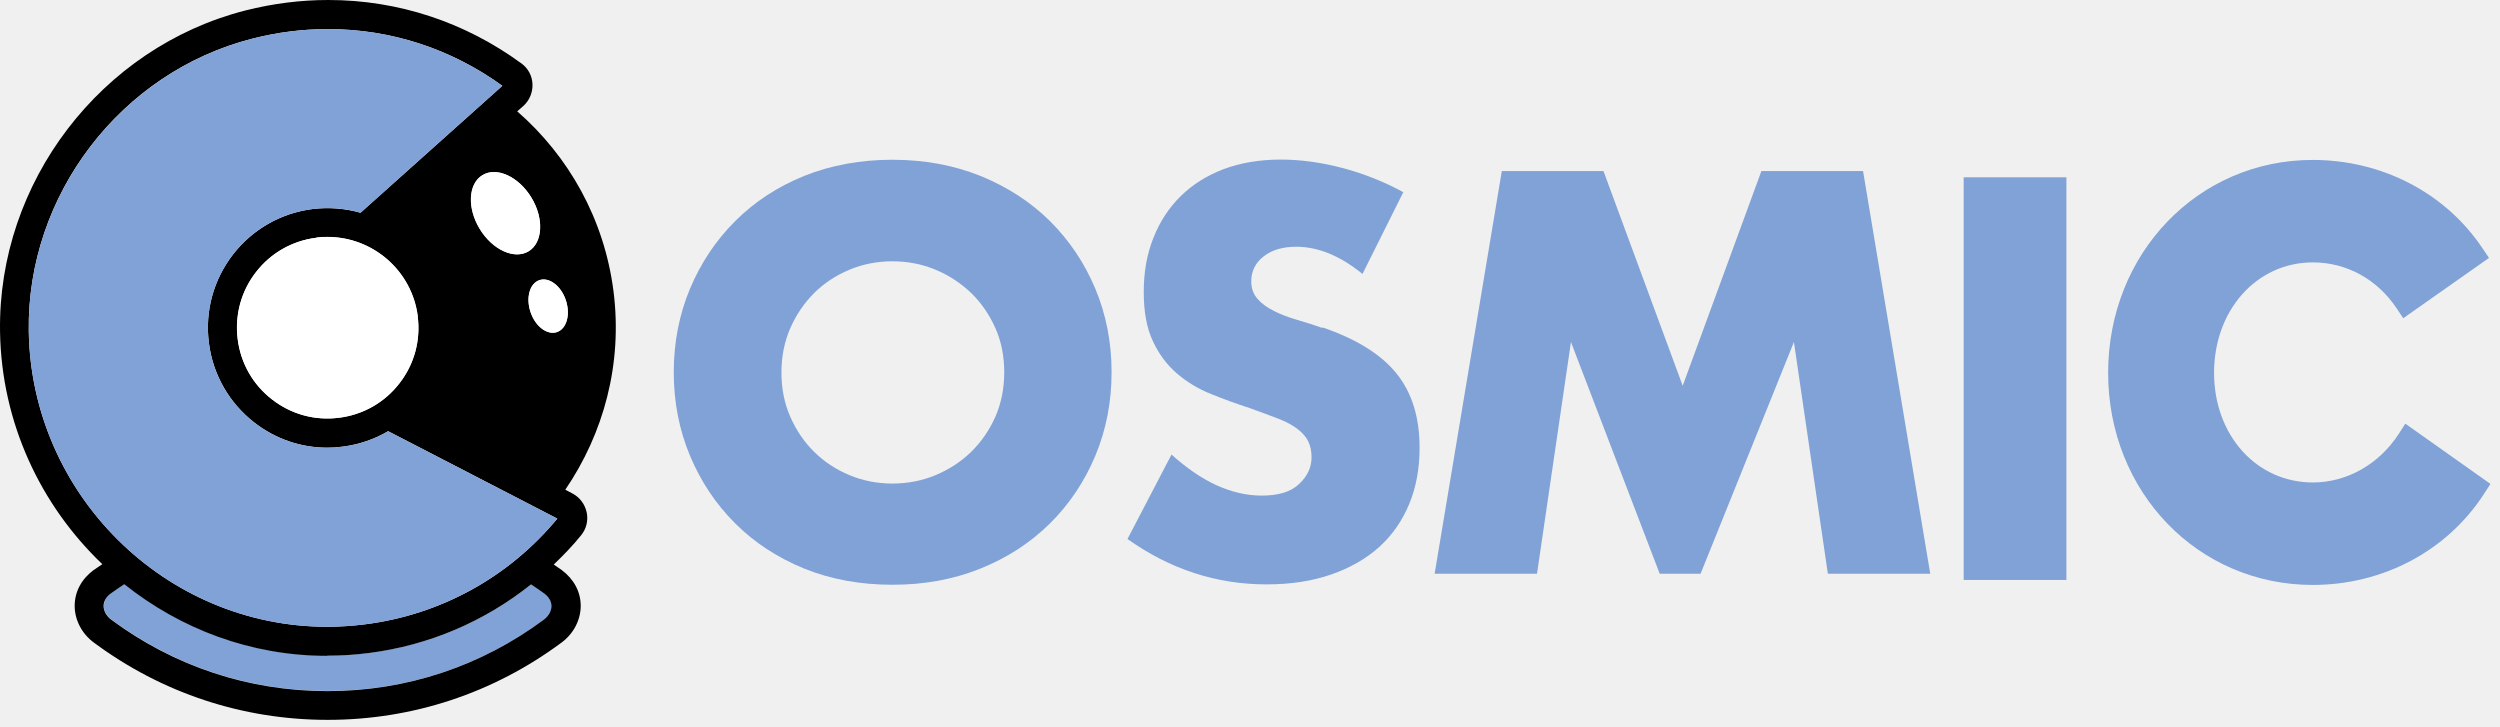
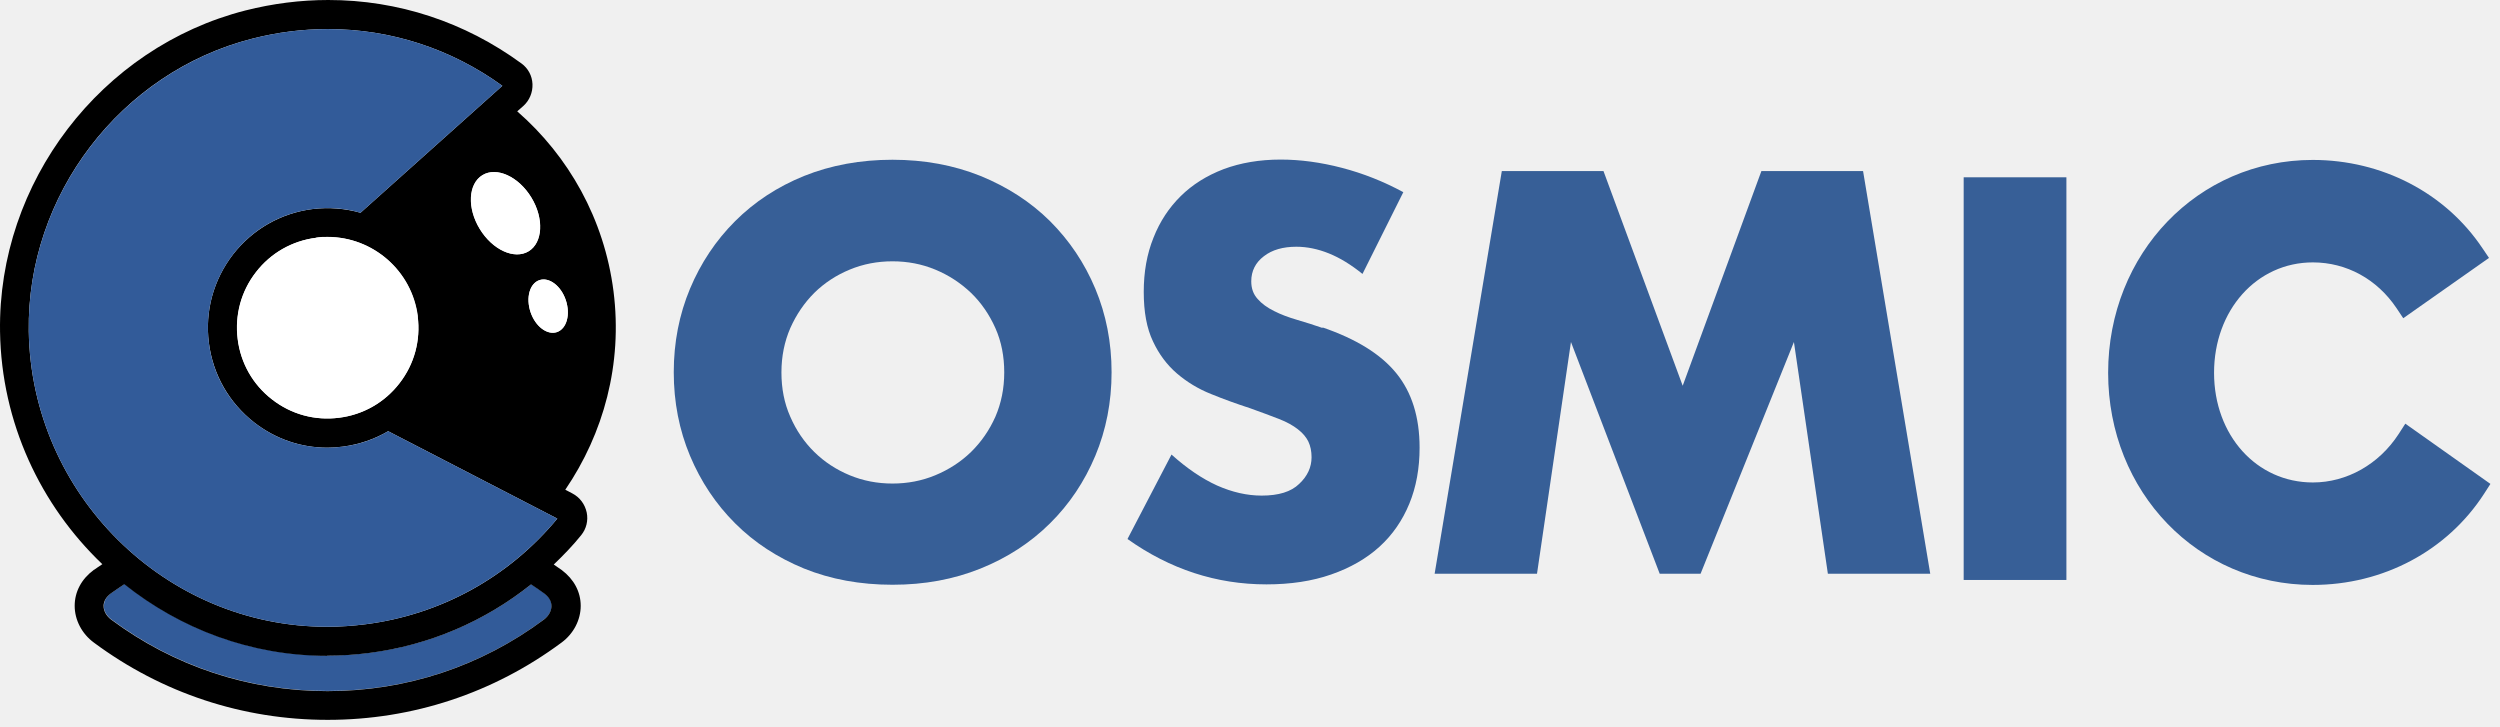
<svg xmlns="http://www.w3.org/2000/svg" width="141" height="41" viewBox="0 0 141 41" fill="none">
-   <path d="M59.222 12.473C58.125 11.387 56.819 10.544 55.303 9.924C53.787 9.315 52.131 9.01 50.336 9.01C48.541 9.01 46.866 9.315 45.35 9.924C43.844 10.534 42.548 11.387 41.461 12.473C40.373 13.56 39.526 14.83 38.917 16.282C38.309 17.735 38 19.309 38 20.995C38 22.681 38.309 24.255 38.917 25.707C39.526 27.16 40.373 28.43 41.461 29.516C42.548 30.603 43.844 31.446 45.35 32.066C46.856 32.675 48.521 32.98 50.336 32.98C52.151 32.98 53.787 32.675 55.303 32.066C56.819 31.456 58.125 30.603 59.222 29.516C60.319 28.43 61.167 27.16 61.775 25.707C62.383 24.255 62.693 22.681 62.693 20.995C62.693 19.309 62.383 17.735 61.775 16.282C61.167 14.83 60.309 13.56 59.222 12.473ZM56.14 23.503C55.801 24.265 55.343 24.925 54.764 25.494C54.186 26.053 53.508 26.49 52.75 26.804C51.992 27.119 51.184 27.272 50.336 27.272C49.489 27.272 48.681 27.119 47.923 26.804C47.165 26.49 46.497 26.053 45.928 25.494C45.36 24.936 44.901 24.265 44.572 23.503C44.233 22.742 44.073 21.909 44.073 21.005C44.073 20.101 44.243 19.268 44.572 18.506C44.911 17.745 45.36 17.084 45.928 16.516C46.497 15.957 47.165 15.52 47.923 15.206C48.681 14.891 49.489 14.738 50.336 14.738C51.184 14.738 51.992 14.891 52.75 15.206C53.508 15.52 54.176 15.957 54.764 16.516C55.343 17.074 55.801 17.745 56.14 18.506C56.48 19.268 56.639 20.101 56.639 21.005C56.639 21.909 56.469 22.742 56.14 23.503Z" fill="#80A2D6" />
-   <path d="M74.59 18.497C74.121 18.334 73.642 18.182 73.154 18.039C72.665 17.897 72.236 17.735 71.857 17.542C71.468 17.349 71.159 17.125 70.93 16.861C70.69 16.597 70.571 16.272 70.571 15.866C70.571 15.287 70.81 14.81 71.279 14.454C71.748 14.088 72.366 13.916 73.114 13.916C73.702 13.916 74.32 14.038 74.949 14.292C75.577 14.546 76.205 14.931 76.844 15.45L79.147 10.838C78.04 10.239 76.894 9.782 75.687 9.467C74.48 9.152 73.333 9 72.226 9C71.04 9 69.972 9.183 69.015 9.538C68.058 9.904 67.25 10.412 66.592 11.062C65.933 11.712 65.415 12.494 65.056 13.408C64.687 14.322 64.507 15.338 64.507 16.465C64.507 17.593 64.677 18.517 65.026 19.248C65.365 19.979 65.824 20.589 66.382 21.066C66.941 21.544 67.589 21.94 68.307 22.224C69.025 22.518 69.763 22.783 70.511 23.026C71.139 23.25 71.678 23.453 72.126 23.626C72.575 23.798 72.934 24.001 73.204 24.215C73.483 24.428 73.672 24.662 73.792 24.905C73.912 25.159 73.972 25.454 73.972 25.789C73.972 26.348 73.742 26.855 73.273 27.292C72.815 27.739 72.107 27.952 71.159 27.952C70.331 27.952 69.494 27.759 68.646 27.384C67.798 26.998 66.941 26.419 66.073 25.637L63.59 30.4C65.993 32.106 68.606 32.959 71.428 32.959C72.785 32.959 74.001 32.777 75.078 32.401C76.156 32.025 77.063 31.507 77.801 30.837C78.539 30.166 79.097 29.354 79.486 28.409C79.875 27.465 80.065 26.409 80.065 25.251C80.065 23.524 79.626 22.122 78.748 21.046C77.871 19.969 76.485 19.116 74.59 18.466V18.497Z" fill="#80A2D6" />
-   <path d="M99.342 9.65L94.904 21.757L90.437 9.65H84.702L80.913 32.36H86.687L88.602 19.289L93.608 32.36H95.912L101.177 19.289L103.092 32.36H108.866L105.077 9.65H99.342Z" fill="#80A2D6" />
-   <path d="M116.545 10H110.751V32.71H116.545V10Z" fill="#80A2D6" />
-   <path d="M135.663 23.89L135.284 24.479C134.177 26.185 132.362 27.211 130.447 27.211C127.266 27.211 124.873 24.55 124.873 21.025C124.873 17.501 127.266 14.799 130.447 14.799C132.342 14.799 134.067 15.744 135.164 17.379L135.543 17.948L140.38 14.546L140.001 13.987C137.917 10.879 134.347 9.02 130.437 9.02C123.965 9.02 118.899 14.292 118.899 21.025C118.899 27.759 123.965 32.99 130.437 32.99C134.407 32.99 138.017 31.07 140.101 27.851L140.46 27.292L135.653 23.89H135.663Z" fill="#80A2D6" />
-   <path d="M5.852 34.17C5.852 34.45 6.012 34.73 6.272 34.93C9.822 37.57 14.042 38.97 18.482 38.97C22.922 38.97 27.142 37.57 30.692 34.93C30.952 34.73 31.112 34.45 31.112 34.17C31.112 33.91 30.972 33.66 30.702 33.46C30.462 33.28 30.212 33.12 29.962 32.95C27.342 35.04 24.202 36.39 20.812 36.82C20.032 36.92 19.242 36.97 18.462 36.97C14.162 36.97 10.182 35.45 7.032 32.93C6.782 33.1 6.522 33.27 6.272 33.45C6.002 33.65 5.862 33.9 5.862 34.16L5.852 34.17Z" fill="#80A2D6" />
+   <path d="M59.222 12.473C58.125 11.387 56.819 10.544 55.303 9.924C53.787 9.315 52.131 9.01 50.336 9.01C48.541 9.01 46.866 9.315 45.35 9.924C43.844 10.534 42.548 11.387 41.461 12.473C40.373 13.56 39.526 14.83 38.917 16.282C38.309 17.735 38 19.309 38 20.995C38 22.681 38.309 24.255 38.917 25.707C39.526 27.16 40.373 28.43 41.461 29.516C42.548 30.603 43.844 31.446 45.35 32.066C46.856 32.675 48.521 32.98 50.336 32.98C52.151 32.98 53.787 32.675 55.303 32.066C56.819 31.456 58.125 30.603 59.222 29.516C60.319 28.43 61.167 27.16 61.775 25.707C62.383 24.255 62.693 22.681 62.693 20.995C62.693 19.309 62.383 17.735 61.775 16.282C61.167 14.83 60.309 13.56 59.222 12.473ZM56.14 23.503C55.801 24.265 55.343 24.925 54.764 25.494C54.186 26.053 53.508 26.49 52.75 26.804C51.992 27.119 51.184 27.272 50.336 27.272C49.489 27.272 48.681 27.119 47.923 26.804C47.165 26.49 46.497 26.053 45.928 25.494C45.36 24.936 44.901 24.265 44.572 23.503C44.233 22.742 44.073 21.909 44.073 21.005C44.073 20.101 44.243 19.268 44.572 18.506C44.911 17.745 45.36 17.084 45.928 16.516C46.497 15.957 47.165 15.52 47.923 15.206C48.681 14.891 49.489 14.738 50.336 14.738C51.184 14.738 51.992 14.891 52.75 15.206C53.508 15.52 54.176 15.957 54.764 16.516C55.343 17.074 55.801 17.745 56.14 18.506C56.48 19.268 56.639 20.101 56.639 21.005C56.639 21.909 56.469 22.742 56.14 23.503Z" fill="#375F97" />
+   <path d="M74.59 18.497C74.121 18.334 73.642 18.182 73.154 18.039C72.665 17.897 72.236 17.735 71.857 17.542C71.468 17.349 71.159 17.125 70.93 16.861C70.69 16.597 70.571 16.272 70.571 15.866C70.571 15.287 70.81 14.81 71.279 14.454C71.748 14.088 72.366 13.916 73.114 13.916C73.702 13.916 74.32 14.038 74.949 14.292C75.577 14.546 76.205 14.931 76.844 15.45L79.147 10.838C78.04 10.239 76.894 9.782 75.687 9.467C74.48 9.152 73.333 9 72.226 9C71.04 9 69.972 9.183 69.015 9.538C68.058 9.904 67.25 10.412 66.592 11.062C65.933 11.712 65.415 12.494 65.056 13.408C64.687 14.322 64.507 15.338 64.507 16.465C64.507 17.593 64.677 18.517 65.026 19.248C65.365 19.979 65.824 20.589 66.382 21.066C66.941 21.544 67.589 21.94 68.307 22.224C69.025 22.518 69.763 22.783 70.511 23.026C71.139 23.25 71.678 23.453 72.126 23.626C72.575 23.798 72.934 24.001 73.204 24.215C73.483 24.428 73.672 24.662 73.792 24.905C73.912 25.159 73.972 25.454 73.972 25.789C73.972 26.348 73.742 26.855 73.273 27.292C72.815 27.739 72.107 27.952 71.159 27.952C70.331 27.952 69.494 27.759 68.646 27.384C67.798 26.998 66.941 26.419 66.073 25.637L63.59 30.4C65.993 32.106 68.606 32.959 71.428 32.959C72.785 32.959 74.001 32.777 75.078 32.401C76.156 32.025 77.063 31.507 77.801 30.837C78.539 30.166 79.097 29.354 79.486 28.409C79.875 27.465 80.065 26.409 80.065 25.251C80.065 23.524 79.626 22.122 78.748 21.046C77.871 19.969 76.485 19.116 74.59 18.466V18.497Z" fill="#375F97" />
+   <path d="M99.342 9.65L94.904 21.757L90.437 9.65H84.702L80.913 32.36H86.687L88.602 19.289L93.608 32.36H95.912L101.177 19.289L103.092 32.36H108.866L105.077 9.65H99.342Z" fill="#375F97" />
+   <path d="M116.545 10H110.751V32.71H116.545V10Z" fill="#375F97" />
+   <path d="M135.663 23.89L135.284 24.479C134.177 26.185 132.362 27.211 130.447 27.211C127.266 27.211 124.873 24.55 124.873 21.025C124.873 17.501 127.266 14.799 130.447 14.799C132.342 14.799 134.067 15.744 135.164 17.379L135.543 17.948L140.38 14.546L140.001 13.987C137.917 10.879 134.347 9.02 130.437 9.02C123.965 9.02 118.899 14.292 118.899 21.025C118.899 27.759 123.965 32.99 130.437 32.99C134.407 32.99 138.017 31.07 140.101 27.851L140.46 27.292L135.653 23.89H135.663Z" fill="#375F97" />
+   <path d="M5.852 34.17C5.852 34.45 6.012 34.73 6.272 34.93C9.822 37.57 14.042 38.97 18.482 38.97C22.922 38.97 27.142 37.57 30.692 34.93C30.952 34.73 31.112 34.45 31.112 34.17C31.112 33.91 30.972 33.66 30.702 33.46C30.462 33.28 30.212 33.12 29.962 32.95C27.342 35.04 24.202 36.39 20.812 36.82C20.032 36.92 19.242 36.97 18.462 36.97C14.162 36.97 10.182 35.45 7.032 32.93C6.782 33.1 6.522 33.27 6.272 33.45C6.002 33.65 5.862 33.9 5.862 34.16L5.852 34.17Z" fill="#325B99" />
  <path d="M5.282 32.15C4.592 32.66 4.212 33.38 4.212 34.17C4.212 34.96 4.612 35.74 5.292 36.24C9.132 39.09 13.692 40.6 18.482 40.6C23.272 40.6 27.832 39.09 31.672 36.24C32.352 35.74 32.752 34.96 32.752 34.17C32.752 33.38 32.372 32.67 31.682 32.15C31.532 32.04 31.382 31.95 31.232 31.84C31.772 31.32 32.302 30.78 32.782 30.18C33.072 29.82 33.182 29.36 33.092 28.91C32.992 28.44 32.702 28.05 32.282 27.83L31.882 27.62C34.042 24.45 35.122 20.53 34.602 16.43C34.082 12.34 32.062 8.8 29.172 6.28L29.512 5.98C29.862 5.67 30.052 5.21 30.032 4.74C30.012 4.27 29.782 3.85 29.412 3.58C26.212 1.24 22.452 0 18.512 0C16.952 0 15.382 0.2 13.842 0.59C5.692 2.67 -0.128 10.29 0.002 18.7C0.082 23.85 2.292 28.5 5.772 31.82C5.612 31.93 5.452 32.03 5.302 32.14H5.282V32.15ZM29.812 14.17C29.012 14.66 27.772 14.1 27.052 12.91C26.332 11.73 26.402 10.37 27.202 9.88C28.002 9.39 29.242 9.95 29.962 11.14C30.682 12.32 30.612 13.68 29.812 14.17ZM31.912 16.93C32.182 17.74 31.962 18.54 31.412 18.73C30.862 18.92 30.192 18.41 29.922 17.6C29.652 16.79 29.872 15.99 30.422 15.8C30.972 15.61 31.642 16.12 31.912 16.93ZM23.562 17.84C23.732 19.2 23.372 20.54 22.532 21.62C21.692 22.7 20.482 23.39 19.132 23.56C17.772 23.73 16.432 23.37 15.352 22.53C14.272 21.69 13.582 20.48 13.412 19.13C13.242 17.77 13.602 16.43 14.442 15.35C15.282 14.27 16.492 13.58 17.842 13.41C18.062 13.38 18.272 13.37 18.492 13.37C21.032 13.37 23.242 15.26 23.572 17.85H23.562V17.84ZM1.622 18.68C1.502 11.01 6.802 4.07 14.232 2.18C15.642 1.82 17.072 1.64 18.492 1.64C22.042 1.64 25.442 2.75 28.332 4.84L20.332 12C19.482 11.76 18.562 11.68 17.632 11.79C15.842 12.02 14.252 12.93 13.142 14.35C12.042 15.78 11.552 17.55 11.782 19.34C12.012 21.13 12.922 22.72 14.342 23.83C15.542 24.76 16.972 25.25 18.462 25.25C18.752 25.25 19.042 25.23 19.332 25.19C20.252 25.07 21.122 24.77 21.892 24.32L31.432 29.25C28.692 32.56 24.852 34.67 20.602 35.21C19.892 35.3 19.172 35.35 18.452 35.35C9.312 35.35 1.762 27.87 1.622 18.68ZM18.452 36.98C19.232 36.98 20.022 36.93 20.802 36.83C24.192 36.4 27.332 35.05 29.952 32.96C30.202 33.13 30.452 33.29 30.692 33.47C30.962 33.67 31.102 33.92 31.102 34.18C31.102 34.46 30.942 34.74 30.682 34.94C27.132 37.58 22.912 38.98 18.472 38.98C14.032 38.98 9.812 37.58 6.262 34.94C6.002 34.74 5.842 34.46 5.842 34.18C5.842 33.92 5.982 33.67 6.252 33.47C6.502 33.29 6.762 33.12 7.012 32.95C10.172 35.47 14.142 36.99 18.442 36.99L18.452 36.98Z" fill="black" />
-   <path d="M18.452 35.35C19.162 35.35 19.892 35.3 20.602 35.21C24.852 34.67 28.692 32.55 31.432 29.25L21.892 24.32C21.112 24.78 20.252 25.08 19.332 25.19C19.042 25.23 18.752 25.25 18.462 25.25C16.972 25.25 15.532 24.76 14.342 23.83C12.912 22.72 12.002 21.13 11.782 19.34C11.552 17.55 12.042 15.78 13.142 14.35C14.252 12.92 15.842 12.01 17.632 11.79C18.572 11.67 19.482 11.75 20.332 12L28.332 4.84C25.442 2.75 22.042 1.64 18.492 1.64C17.072 1.64 15.642 1.82 14.232 2.18C6.812 4.08 1.502 11.01 1.622 18.68C1.762 27.87 9.312 35.35 18.452 35.35Z" fill="#80A2D6" />
+   <path d="M18.452 35.35C19.162 35.35 19.892 35.3 20.602 35.21C24.852 34.67 28.692 32.55 31.432 29.25L21.892 24.32C21.112 24.78 20.252 25.08 19.332 25.19C19.042 25.23 18.752 25.25 18.462 25.25C16.972 25.25 15.532 24.76 14.342 23.83C12.912 22.72 12.002 21.13 11.782 19.34C11.552 17.55 12.042 15.78 13.142 14.35C14.252 12.92 15.842 12.01 17.632 11.79C18.572 11.67 19.482 11.75 20.332 12L28.332 4.84C25.442 2.75 22.042 1.64 18.492 1.64C17.072 1.64 15.642 1.82 14.232 2.18C6.812 4.08 1.502 11.01 1.622 18.68C1.762 27.87 9.312 35.35 18.452 35.35Z" fill="#325B99" />
  <path d="M17.832 13.41C16.472 13.58 15.262 14.27 14.432 15.35C13.592 16.43 13.232 17.77 13.402 19.13C13.572 20.49 14.262 21.7 15.342 22.53C16.422 23.37 17.762 23.74 19.122 23.56C20.482 23.39 21.692 22.7 22.522 21.62C23.362 20.54 23.732 19.2 23.552 17.84C23.222 15.26 21.012 13.36 18.472 13.36C18.262 13.36 18.042 13.36 17.822 13.4H17.832V13.41Z" fill="white" />
  <path d="M27.212 9.88C26.412 10.37 26.342 11.73 27.062 12.91C27.782 14.09 29.022 14.66 29.822 14.17C30.622 13.68 30.692 12.32 29.972 11.14C29.252 9.96 28.012 9.39 27.212 9.88Z" fill="white" />
  <path d="M29.922 17.6C30.192 18.41 30.862 18.91 31.412 18.73C31.962 18.54 32.182 17.74 31.912 16.93C31.642 16.12 30.972 15.62 30.422 15.8C29.872 15.99 29.652 16.79 29.922 17.6Z" fill="white" />
</svg>
